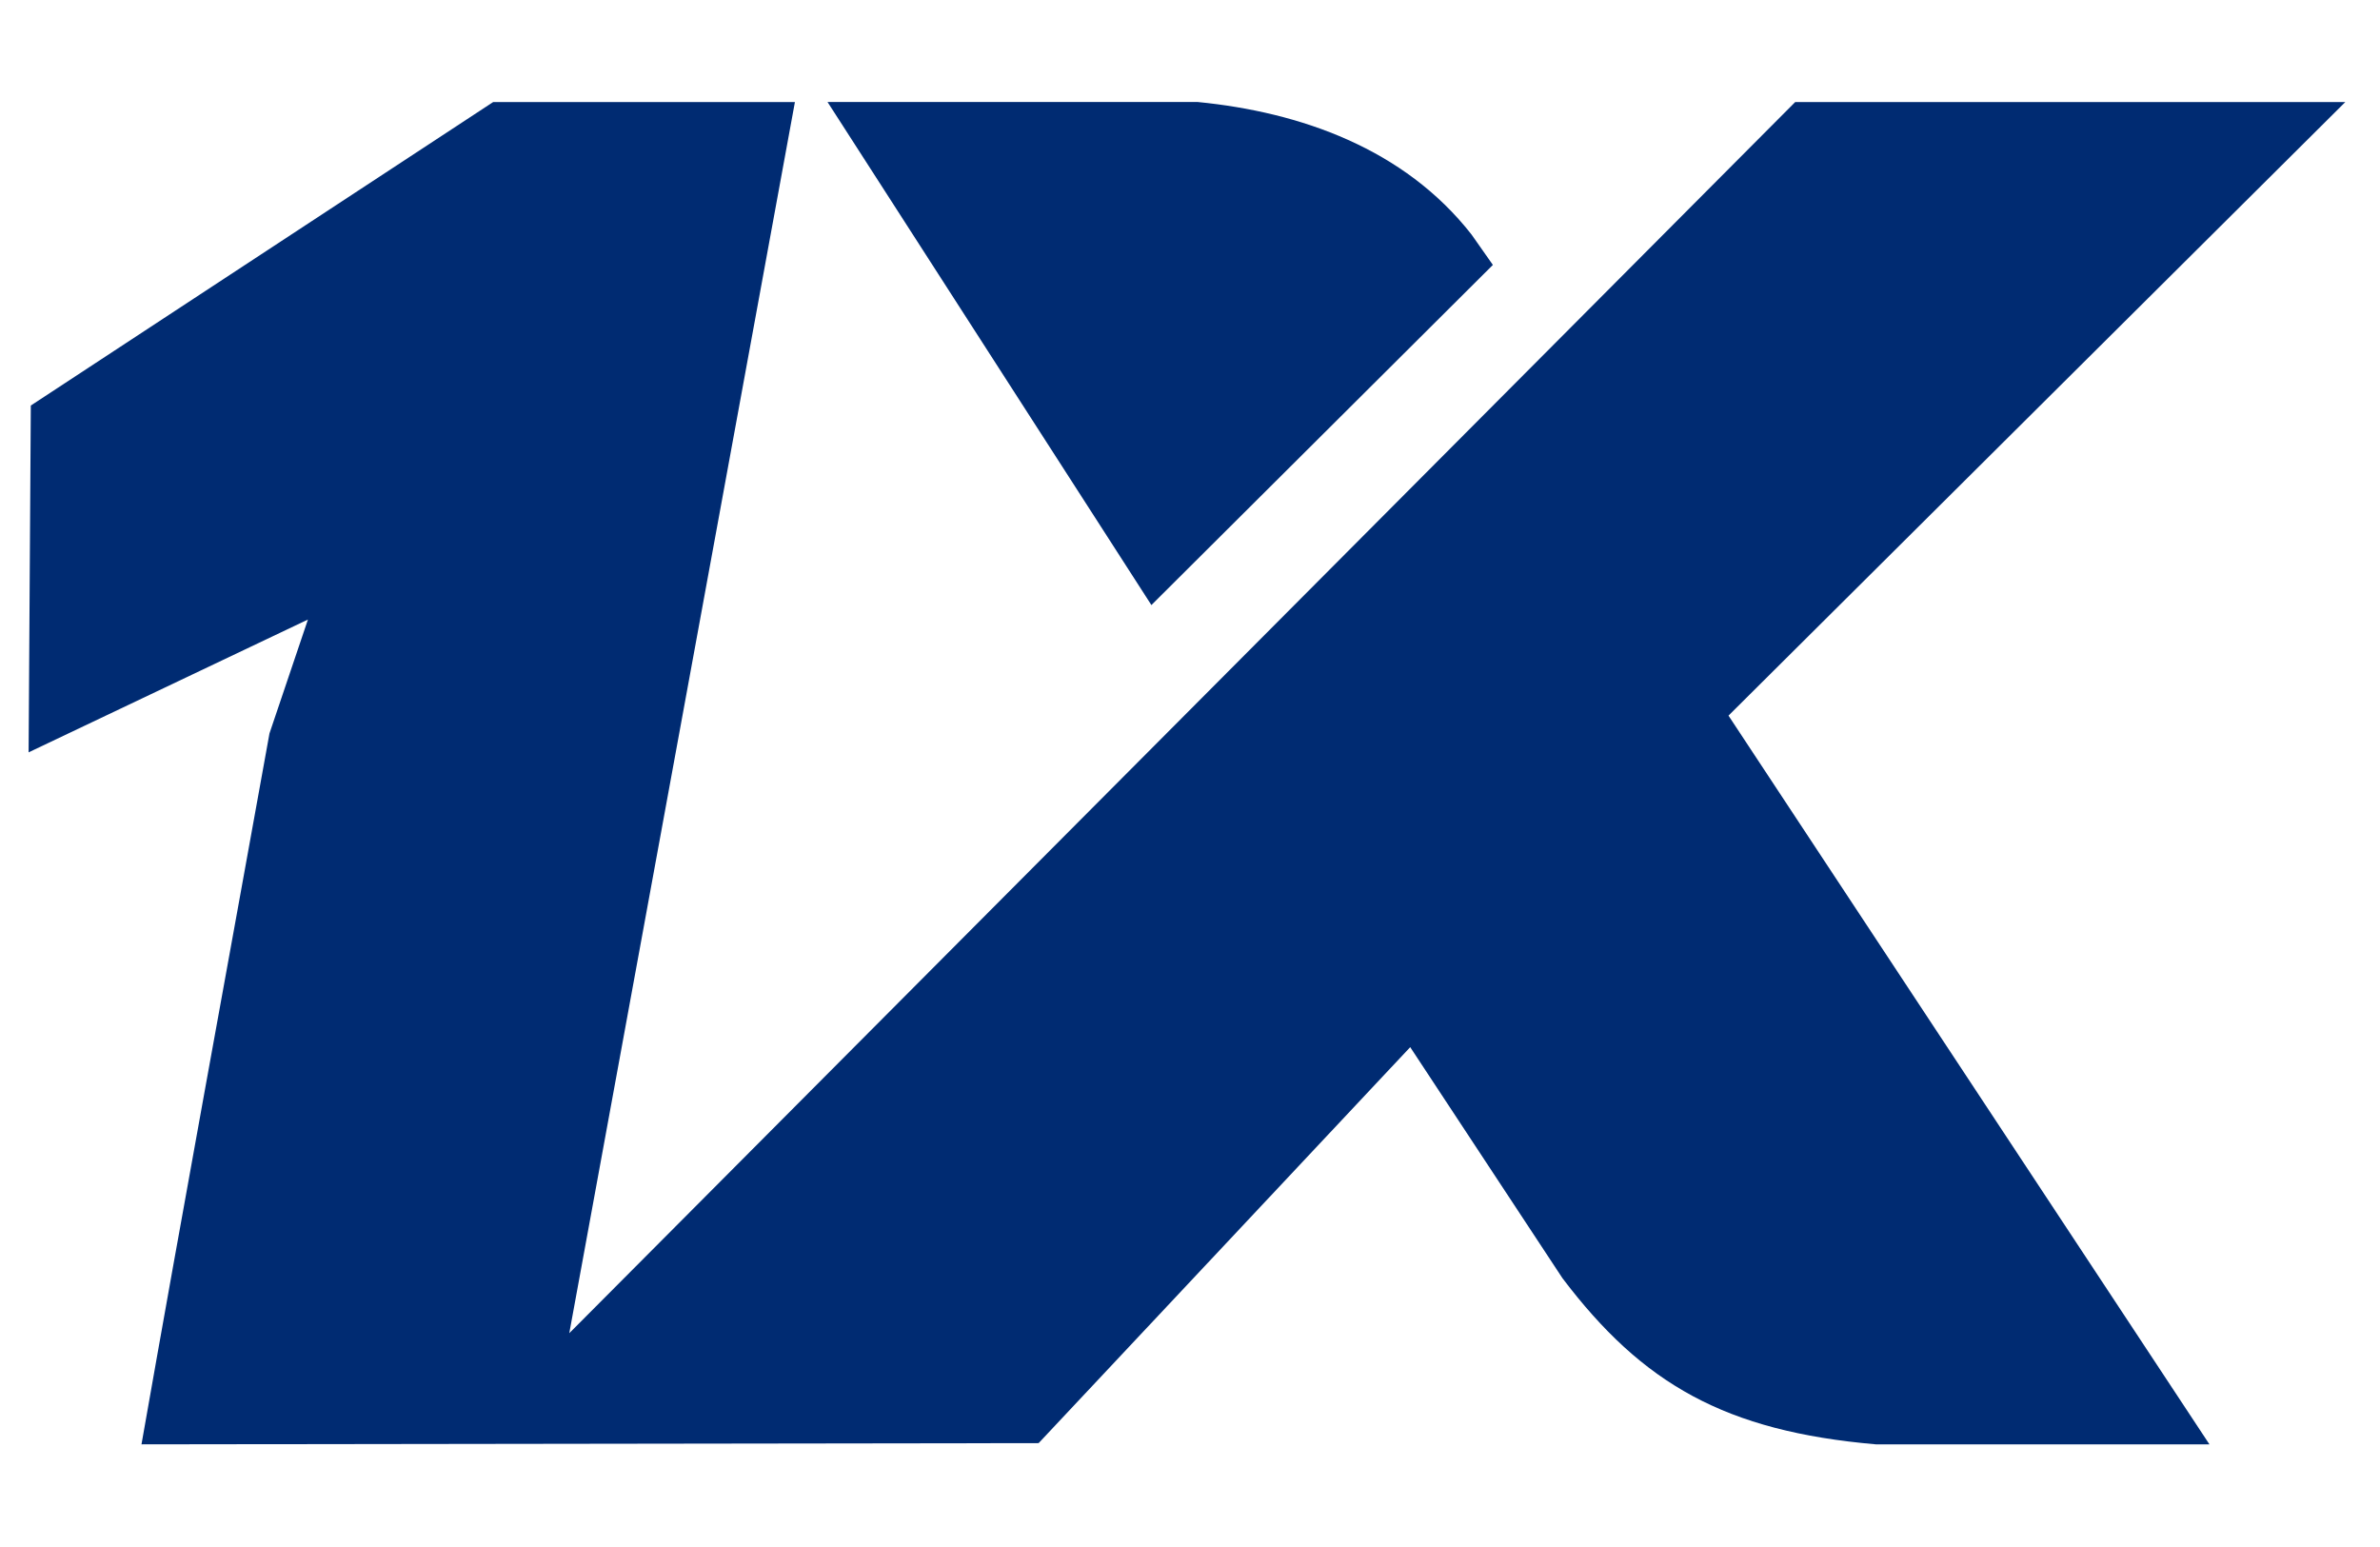
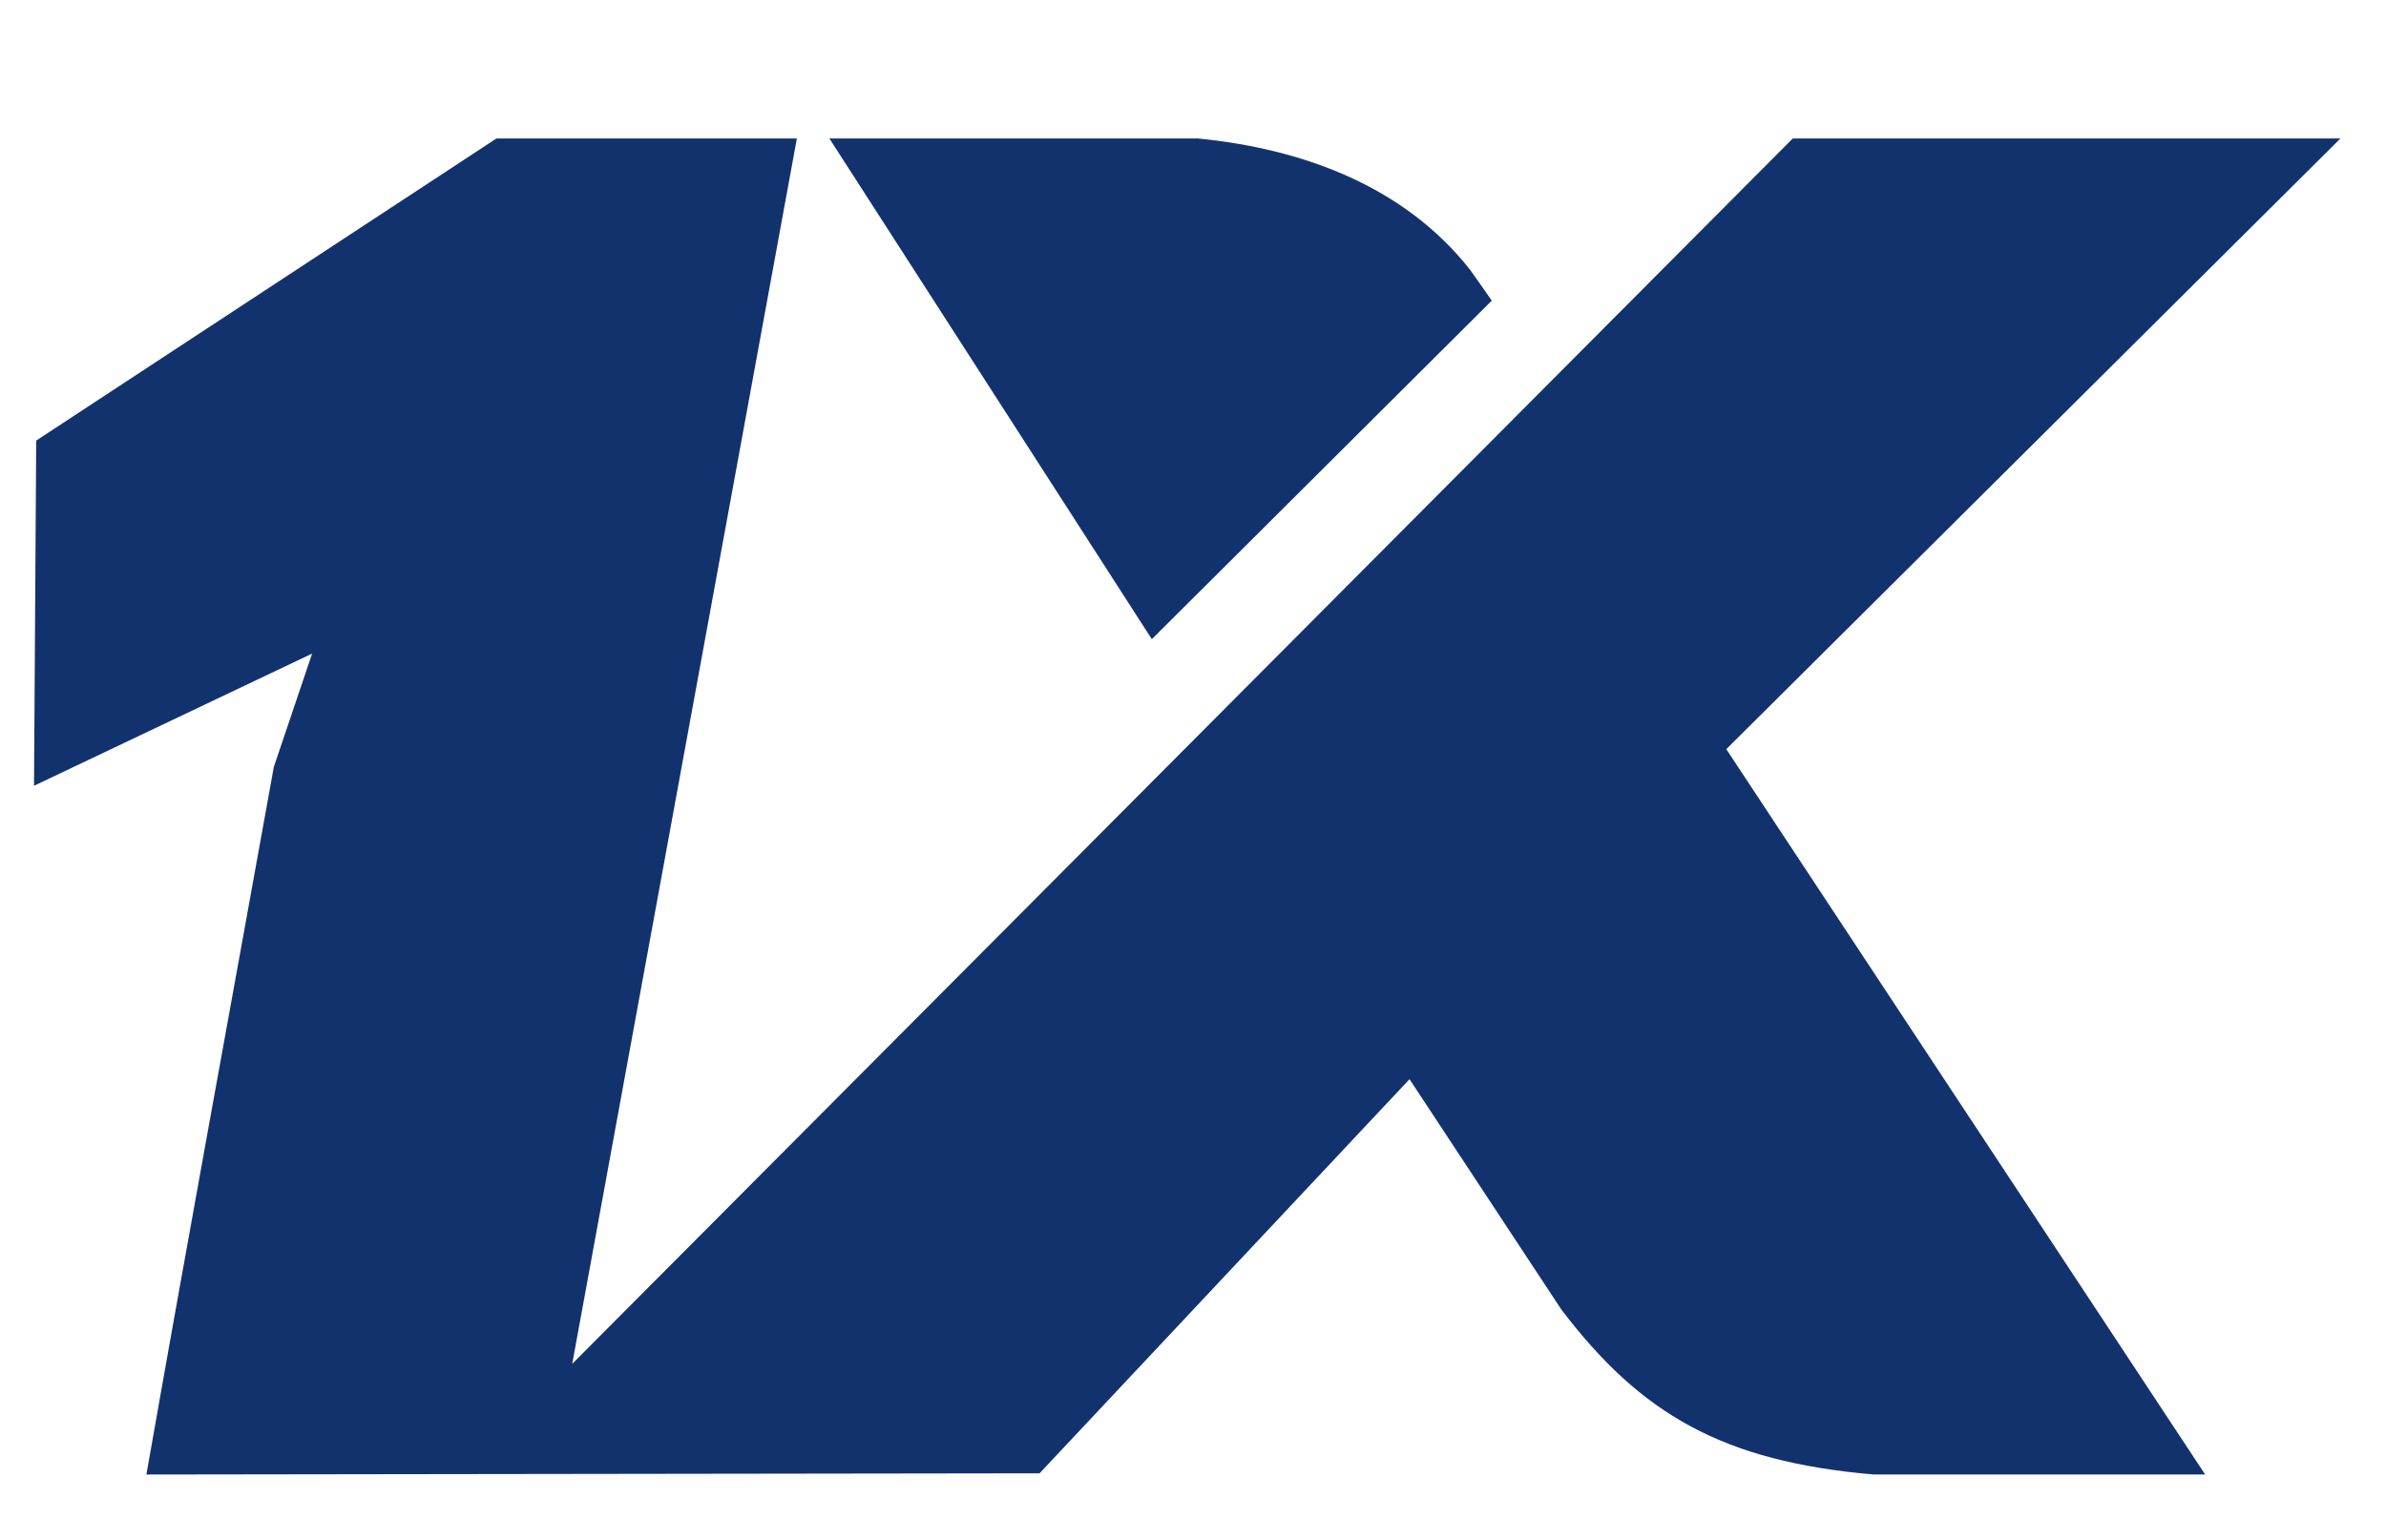
- <svg xmlns="http://www.w3.org/2000/svg" viewBox="0 0 150 97.462" xml:space="preserve" width="150" height="97.462">
-   <path d="M118.239 91.03h21.011l-30.311-45.928 38.875-38.671h-34.67L35.879 84.025 50.1 6.432H31.082L1.942 25.559l-.139 21.858 17.605-8.37-2.424 7.176c-2.69 14.933-5.442 29.866-8.067 44.807l56.542-.076 23.42-24.957 9.6 14.568c5.048 6.665 10.25 9.64 19.759 10.466M72.567 38.134 52.155 6.428h23.322c6.494.635 13.031 2.942 17.265 8.352l1.347 1.917z" style="fill-rule:evenodd;clip-rule:evenodd;fill:#002b72" />
+ <svg xmlns="http://www.w3.org/2000/svg" version="1.1" id="Layer_1" x="0px" y="0px" viewBox="0 0 413.8 267" style="enable-background:new 0 0 413.8 267;" xml:space="preserve">
+   <style type="text/css">
+ 	.st0{fill-rule:evenodd;clip-rule:evenodd;fill:#12326E;}
+ </style>
+   <path class="st0" d="M324.87,255.78h57.56l-83.04-125.82L405.9,24.02h-94.98L99.24,236.59L138.2,24.02H86.1L6.28,76.43L5.9,136.31  l48.23-22.93l-6.64,19.66c-7.37,40.91-14.91,81.82-22.1,122.75l154.9-0.21l64.16-68.37l26.3,39.91  C284.58,245.37,298.83,253.52,324.87,255.78L324.87,255.78z M199.76,110.88l-55.92-86.86h63.89c17.79,1.74,35.7,8.06,47.3,22.88  l3.69,5.25L199.76,110.88z" />
</svg>
